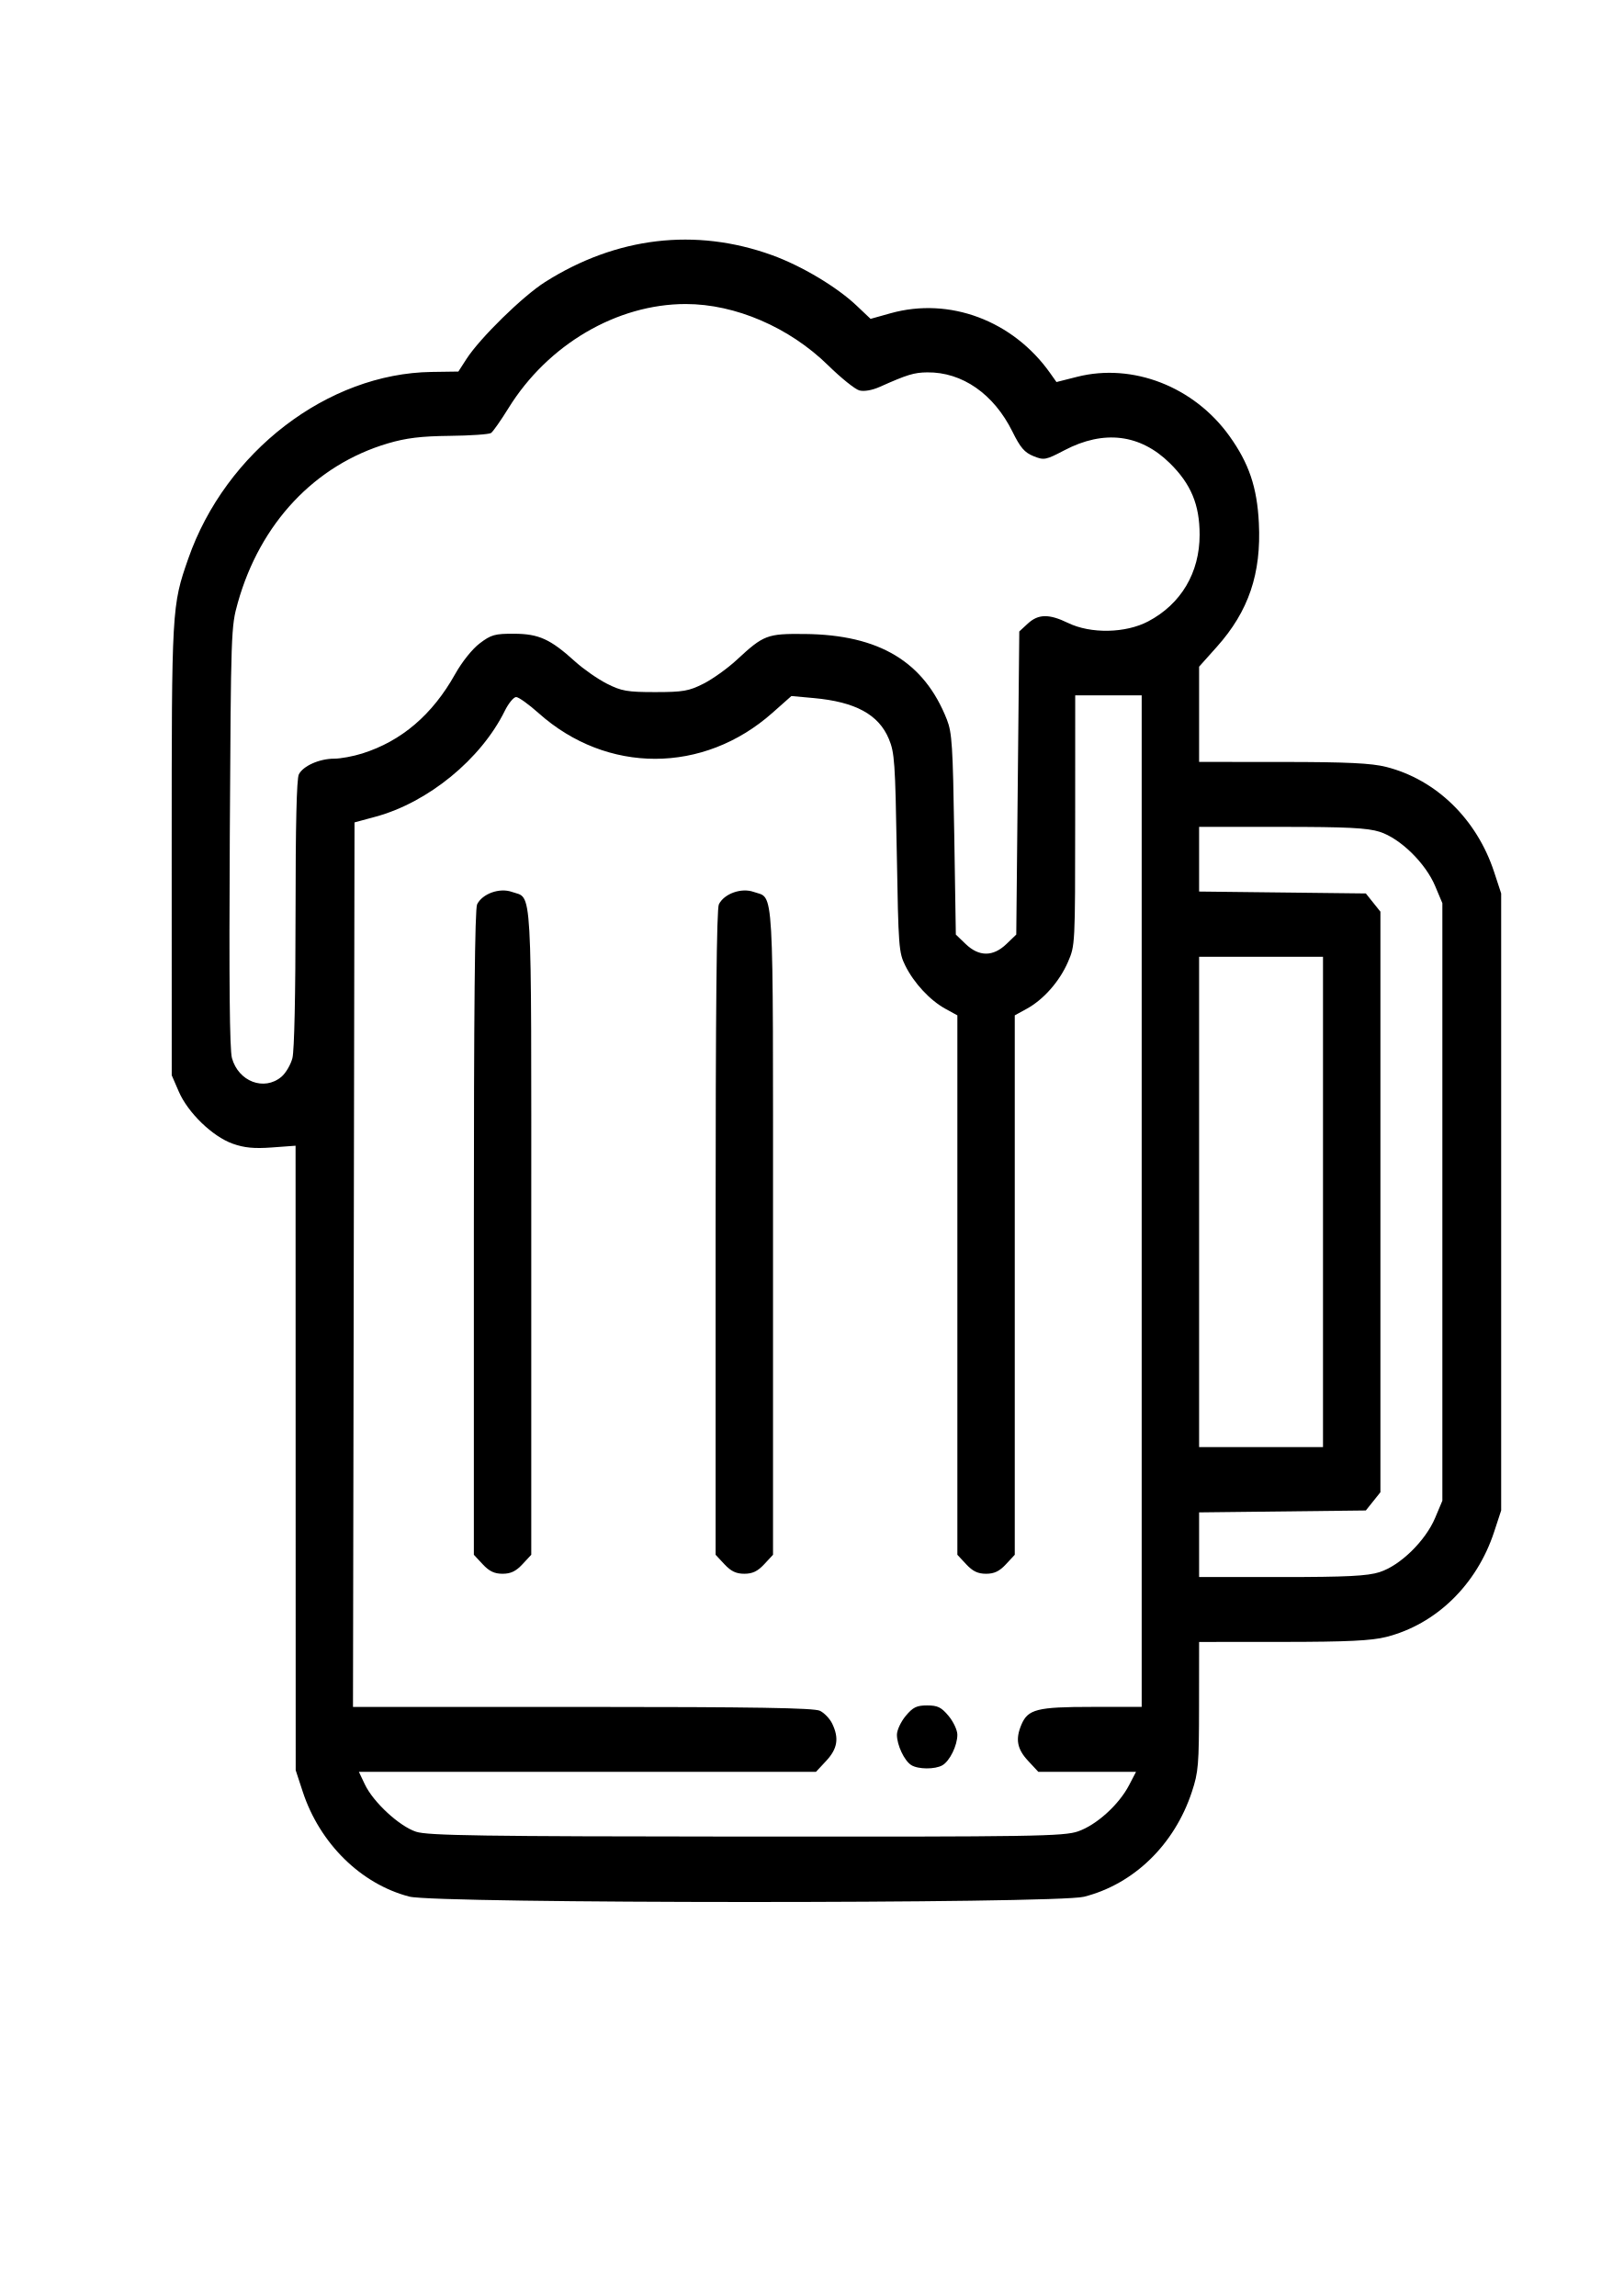
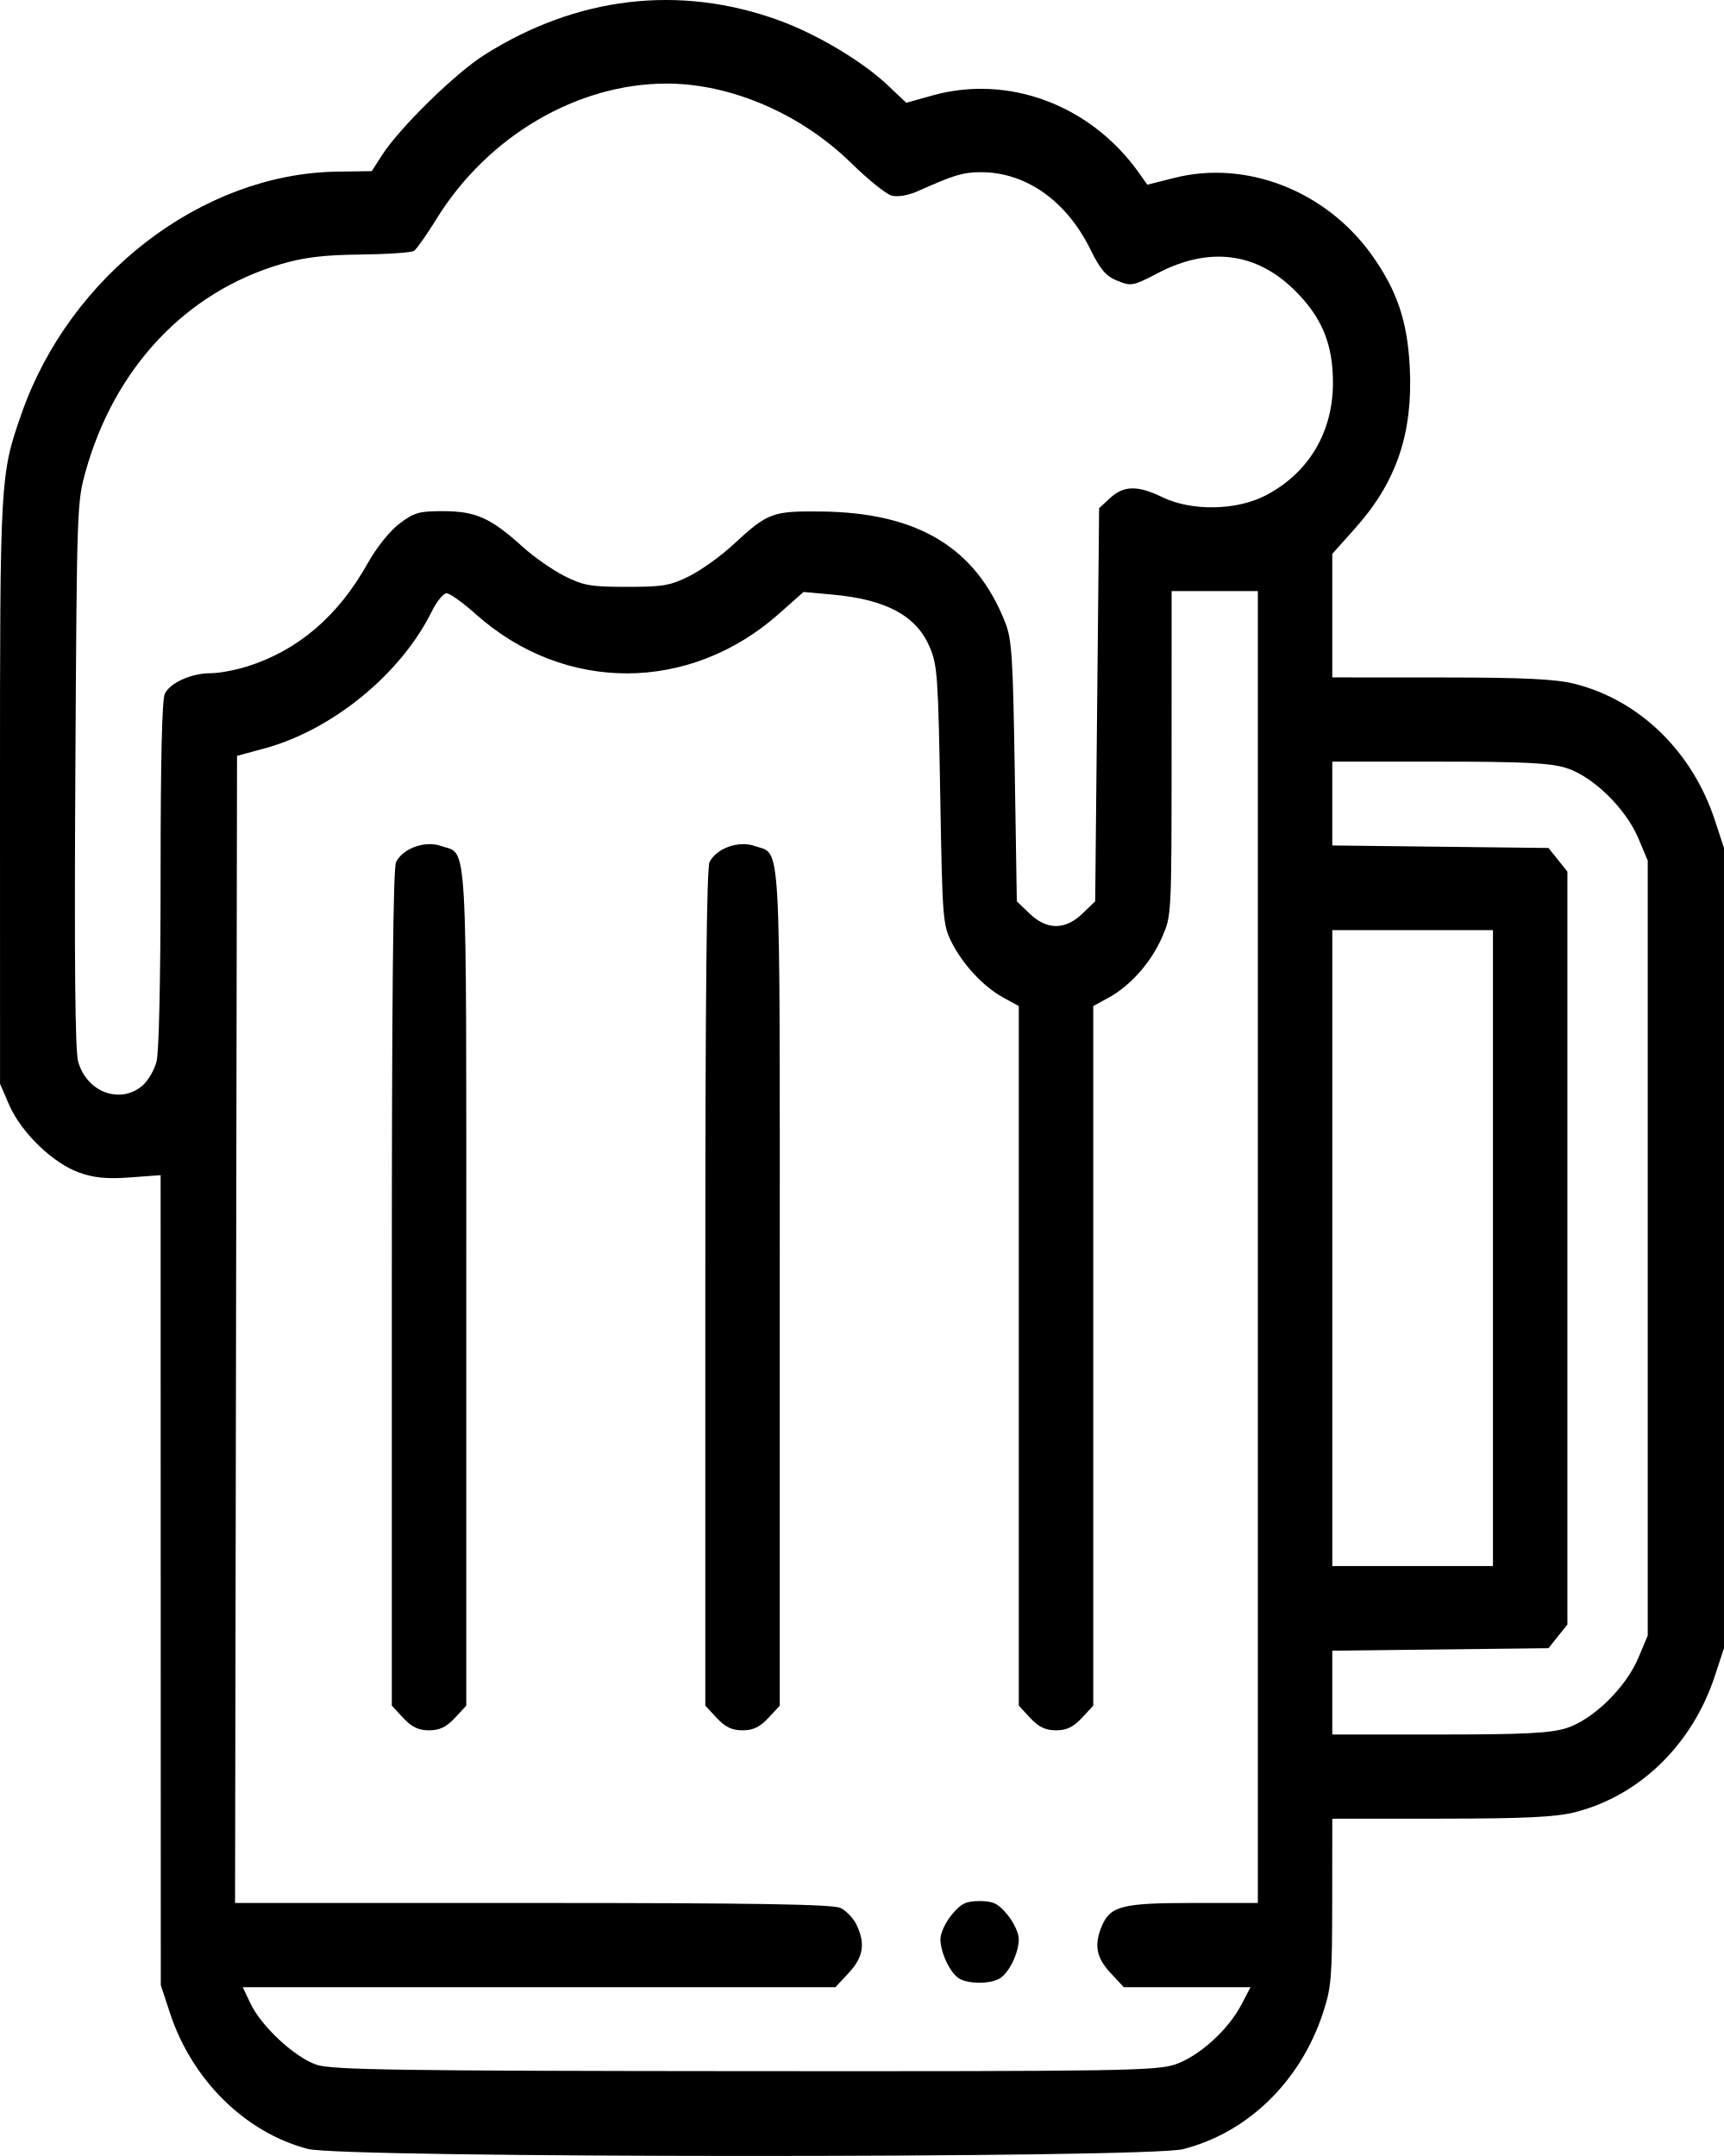
- <svg xmlns="http://www.w3.org/2000/svg" width="210mm" height="297mm" viewBox="0 0 210 297" version="1.1" id="svg5">
+ <svg xmlns="http://www.w3.org/2000/svg" width="210.301mm" height="263.011mm" viewBox="0 0 210.301 263.011" version="1.1" id="svg5">
  <defs id="defs2" />
-   <g id="layer1">
-     <path style="fill:#000000;stroke-width:0.405" d="m 52.935,245.335 c -6.256,-1.628 -11.58,-6.87 -13.781,-13.571 l -0.911,-2.775 -0.008,-40.392 -0.008,-40.392 -3.066,0.226 c -2.295,0.169 -3.57,0.046 -5.069,-0.489 -2.61,-0.932 -5.781,-3.998 -6.968,-6.739 l -0.914,-2.109 -0.004,-29.062 c -0.004,-31.412 0.01,-31.661 2.146,-37.777 4.826,-13.822 18.024,-23.949 31.465,-24.143 l 3.465,-0.05 1.049,-1.627 c 1.743,-2.703 7.283,-8.129 10.165,-9.954 9.217,-5.838 19.452,-7.052 29.341,-3.48 3.812,1.377 8.366,4.09 10.922,6.508 l 1.837,1.738 2.582,-0.724 c 7.616,-2.136 15.834,0.944 20.64,7.737 l 0.82,1.159 2.677,-0.678 c 7.187,-1.82 15.131,1.278 19.707,7.684 2.518,3.526 3.558,6.601 3.791,11.211 0.331,6.552 -1.321,11.431 -5.431,16.031 l -2.297,2.571 v 6.16 6.16 l 10.846,0.006 c 8.291,0.005 11.435,0.156 13.35,0.641 6.458,1.636 11.714,6.753 13.96,13.591 l 0.911,2.775 v 39.906 39.906 l -0.911,2.775 c -2.246,6.838 -7.502,11.955 -13.96,13.591 -1.914,0.485 -5.059,0.636 -13.35,0.641 l -10.846,0.006 -0.008,8.296 c -0.008,7.604 -0.084,8.528 -0.92,11.072 -2.246,6.838 -7.502,11.955 -13.96,13.591 -3.626,0.919 -83.724,0.901 -87.262,-0.02 z m 86.509,-8.442 c 2.377,-0.825 5.266,-3.442 6.579,-5.961 l 0.904,-1.734 h -6.317 -6.317 l -1.329,-1.428 c -1.422,-1.528 -1.656,-2.8 -0.862,-4.674 0.848,-2.001 2.026,-2.299 9.089,-2.299 h 6.468 V 155.372 89.946 h -4.299 -4.299 l -0.004,16.173 c -0.004,16.14 -0.006,16.177 -0.932,18.316 -1.091,2.518 -3.153,4.862 -5.328,6.054 l -1.553,0.852 v 34.889 34.889 l -1.142,1.228 c -0.846,0.909 -1.513,1.228 -2.57,1.228 -1.057,0 -1.725,-0.319 -2.57,-1.228 l -1.142,-1.228 v -34.889 -34.889 l -1.553,-0.852 c -1.989,-1.091 -4.066,-3.327 -5.183,-5.583 -0.84,-1.695 -0.889,-2.345 -1.099,-14.586 -0.202,-11.755 -0.287,-12.971 -1.028,-14.741 -1.324,-3.16 -4.326,-4.791 -9.724,-5.281 l -2.88,-0.262 -2.456,2.178 c -8.923,7.911 -21.409,7.924 -30.24,0.03 -1.271,-1.136 -2.575,-2.07 -2.898,-2.076 -0.323,-0.006 -0.99,0.806 -1.483,1.805 -3.08,6.241 -9.904,11.828 -16.696,13.67 l -2.729,0.74 -0.099,57.208 -0.099,57.208 h 29.686 c 22.183,0 29.945,0.127 30.711,0.502 0.564,0.276 1.275,1.023 1.582,1.659 0.908,1.886 0.69,3.24 -0.772,4.812 l -1.329,1.428 H 75.973 46.418 l 0.77,1.623 c 1.091,2.299 4.446,5.402 6.617,6.12 1.52,0.503 8.431,0.605 42.708,0.629 37.302,0.027 41.074,-0.033 42.931,-0.678 z m -21.586,-8.568 c -0.898,-0.562 -1.856,-2.591 -1.856,-3.93 0,-0.585 0.51,-1.677 1.133,-2.427 0.937,-1.127 1.416,-1.362 2.776,-1.362 1.36,0 1.839,0.235 2.776,1.362 0.623,0.749 1.132,1.841 1.132,2.427 0,1.393 -0.985,3.405 -1.933,3.951 -0.954,0.549 -3.136,0.537 -4.028,-0.021 z m -55.43,-25.978 -1.142,-1.228 v -41.647 c 0,-29.029 0.128,-41.904 0.422,-42.495 0.686,-1.377 2.905,-2.17 4.495,-1.606 2.683,0.952 2.508,-2.111 2.508,44.011 v 41.736 l -1.142,1.228 c -0.846,0.909 -1.513,1.228 -2.57,1.228 -1.057,0 -1.725,-0.319 -2.57,-1.228 z m 31.267,0 -1.142,-1.228 v -41.647 c 0,-29.029 0.128,-41.904 0.422,-42.495 0.686,-1.377 2.905,-2.17 4.495,-1.606 2.683,0.952 2.508,-2.111 2.508,44.011 v 41.736 l -1.142,1.228 c -0.846,0.909 -1.513,1.228 -2.57,1.228 -1.057,0 -1.725,-0.319 -2.57,-1.228 z m 84.747,1.009 c 2.657,-0.848 5.923,-4.044 7.174,-7.018 l 0.931,-2.214 v -38.646 -38.646 l -0.931,-2.214 c -1.251,-2.975 -4.517,-6.17 -7.174,-7.018 -1.58,-0.504 -4.259,-0.639 -12.68,-0.639 h -10.677 v 4.182 4.182 l 10.782,0.124 10.782,0.124 0.943,1.179 0.943,1.179 v 37.549 37.549 l -0.943,1.179 -0.943,1.179 -10.782,0.124 -10.782,0.124 v 4.182 4.182 h 10.677 c 8.421,0 11.1,-0.135 12.68,-0.639 z m -7.333,-47.879 v -31.715 h -8.012 -8.012 v 31.715 31.715 h 8.012 8.012 z M 36.402,139.285 c 0.559,-0.473 1.197,-1.56 1.418,-2.415 0.245,-0.949 0.403,-8.247 0.404,-18.702 10e-4,-11.474 0.142,-17.426 0.424,-17.993 0.545,-1.094 2.662,-2.037 4.575,-2.037 0.828,0 2.46,-0.302 3.628,-0.67 5.079,-1.604 9.066,-5.008 12.004,-10.252 0.901,-1.608 2.211,-3.249 3.186,-3.991 1.474,-1.122 1.964,-1.259 4.456,-1.248 3.191,0.014 4.684,0.695 7.881,3.592 1.075,0.974 2.921,2.263 4.104,2.864 1.891,0.961 2.644,1.093 6.253,1.093 3.602,0 4.367,-0.133 6.253,-1.088 1.182,-0.599 3.117,-1.984 4.299,-3.08 3.492,-3.235 3.922,-3.399 8.794,-3.349 9.655,0.098 15.452,3.594 18.39,11.088 0.656,1.672 0.765,3.384 0.946,14.843 l 0.205,12.952 1.276,1.225 c 1.725,1.655 3.539,1.655 5.264,-2.6e-4 l 1.276,-1.225 0.195,-19.605 0.195,-19.605 1.097,-1.013 c 1.36,-1.257 2.747,-1.281 5.205,-0.089 2.944,1.428 7.449,1.34 10.372,-0.202 4.247,-2.241 6.65,-6.291 6.65,-11.205 0,-3.89 -1.117,-6.57 -3.862,-9.267 -3.822,-3.755 -8.525,-4.331 -13.611,-1.668 -2.444,1.28 -2.649,1.319 -4.017,0.765 -1.155,-0.467 -1.696,-1.097 -2.717,-3.164 -2.407,-4.871 -6.493,-7.718 -11.009,-7.671 -1.717,0.018 -2.582,0.282 -6.156,1.877 -0.986,0.44 -2.033,0.622 -2.639,0.459 -0.552,-0.149 -2.367,-1.608 -4.032,-3.242 -5.015,-4.92 -12.01,-7.934 -18.415,-7.934 -8.911,0 -17.844,5.244 -22.925,13.459 -0.989,1.599 -2.007,3.05 -2.262,3.224 -0.255,0.174 -2.662,0.341 -5.349,0.37 -3.7,0.041 -5.639,0.277 -7.994,0.974 -9.43,2.792 -16.52,10.325 -19.411,20.626 -0.869,3.096 -0.885,3.556 -1.033,30.238 -0.105,18.907 -0.021,27.564 0.279,28.647 0.843,3.048 4.171,4.305 6.402,2.419 z" id="path21" />
+   <g id="layer1" transform="translate(-0.09304516,-0.03321862)">
+     <path style="fill:#000000;stroke-width:0.496" d="m 37.677,262.189 c -7.652,-1.991 -14.163,-8.403 -16.855,-16.598 l -1.115,-3.394 -0.01,-49.402 -0.01,-49.402 -3.75,0.276 c -2.806,0.207 -4.366,0.056 -6.2,-0.599 -3.192,-1.139 -7.07,-4.89 -8.522,-8.242 L 0.098,132.249 0.093,96.704 C 0.088,58.285 0.106,57.981 2.717,50.5 8.62,33.596 24.762,21.209 41.201,20.972 l 4.238,-0.061 1.283,-1.99 C 48.854,15.614 55.63,8.978 59.155,6.746 70.429,-0.395 82.946,-1.88 95.042,2.489 99.704,4.173 105.274,7.492 108.4,10.448 l 2.247,2.125 3.158,-0.886 c 9.315,-2.613 19.367,1.155 25.244,9.463 l 1.003,1.417 3.274,-0.829 c 8.791,-2.226 18.507,1.562 24.103,9.398 3.08,4.312 4.352,8.074 4.637,13.712 0.405,8.014 -1.616,13.981 -6.643,19.607 l -2.81,3.145 v 7.535 7.535 l 13.265,0.007 c 10.14,0.006 13.986,0.19 16.327,0.783 7.899,2.001 14.327,8.26 17.074,16.622 l 1.115,3.394 v 48.808 48.808 l -1.115,3.394 c -2.747,8.363 -9.175,14.621 -17.074,16.622 -2.341,0.593 -6.187,0.778 -16.327,0.784 l -13.265,0.007 -0.01,10.147 c -0.01,9.3 -0.103,10.43 -1.125,13.541 -2.747,8.363 -9.175,14.621 -17.074,16.622 -4.435,1.124 -102.401,1.102 -106.728,-0.024 z M 143.483,251.864 c 2.907,-1.009 6.44,-4.21 8.047,-7.29 l 1.106,-2.121 h -7.727 -7.727 l -1.625,-1.747 c -1.739,-1.869 -2.026,-3.425 -1.054,-5.717 1.037,-2.447 2.478,-2.811 11.117,-2.811 h 7.911 v -80.02 -80.02 h -5.258 -5.258 l -0.005,19.78 c -0.005,19.74 -0.007,19.786 -1.14,22.402 -1.334,3.08 -3.857,5.946 -6.516,7.404 l -1.899,1.041 v 42.672 42.672 l -1.397,1.502 c -1.034,1.112 -1.851,1.502 -3.144,1.502 -1.293,0 -2.109,-0.39 -3.144,-1.502 l -1.397,-1.502 v -42.672 -42.672 l -1.899,-1.041 c -2.433,-1.334 -4.973,-4.069 -6.34,-6.828 -1.027,-2.073 -1.087,-2.868 -1.345,-17.84 -0.247,-14.377 -0.351,-15.865 -1.258,-18.029 -1.619,-3.865 -5.291,-5.86 -11.894,-6.459 L 98.115,72.247 95.11,74.911 c -10.914,9.676 -26.185,9.691 -36.985,0.037 -1.554,-1.39 -3.149,-2.532 -3.544,-2.539 -0.395,-0.007 -1.211,0.986 -1.814,2.208 -3.768,7.633 -12.113,14.466 -20.421,16.719 L 29.008,92.241 28.887,162.209 28.766,232.178 H 65.074 c 27.132,0 36.625,0.155 37.562,0.614 0.689,0.338 1.56,1.251 1.935,2.03 1.11,2.307 0.844,3.963 -0.944,5.885 l -1.625,1.747 H 65.853 29.706 l 0.942,1.984 c 1.335,2.812 5.438,6.607 8.093,7.485 1.859,0.615 10.311,0.74 52.235,0.77 45.623,0.033 50.236,-0.04 52.507,-0.829 z m -26.401,-10.48 c -1.098,-0.687 -2.271,-3.169 -2.271,-4.806 0,-0.716 0.623,-2.052 1.385,-2.968 1.146,-1.379 1.732,-1.666 3.395,-1.666 1.663,0 2.249,0.287 3.395,1.666 0.762,0.916 1.385,2.252 1.385,2.968 0,1.703 -1.204,4.165 -2.364,4.832 -1.167,0.671 -3.835,0.657 -4.926,-0.026 z m -67.795,-31.773 -1.397,-1.502 v -50.937 c 0,-35.505 0.156,-51.251 0.516,-51.974 0.838,-1.684 3.553,-2.654 5.498,-1.964 3.281,1.164 3.068,-2.582 3.068,53.829 v 51.046 l -1.397,1.502 c -1.034,1.112 -1.851,1.502 -3.144,1.502 -1.293,0 -2.109,-0.39 -3.144,-1.502 z m 38.241,0 -1.397,-1.502 v -50.937 c 0,-35.505 0.156,-51.251 0.516,-51.974 0.838,-1.684 3.553,-2.654 5.498,-1.964 3.281,1.164 3.068,-2.582 3.068,53.829 v 51.046 l -1.397,1.502 c -1.034,1.112 -1.851,1.502 -3.144,1.502 -1.293,0 -2.109,-0.39 -3.144,-1.502 z m 103.652,1.234 c 3.25,-1.037 7.245,-4.945 8.775,-8.584 l 1.139,-2.708 v -47.267 -47.267 l -1.139,-2.708 c -1.53,-3.639 -5.525,-7.547 -8.775,-8.584 -1.932,-0.617 -5.209,-0.782 -15.508,-0.782 h -13.059 v 5.114 5.114 l 13.187,0.152 13.187,0.152 1.153,1.442 1.153,1.442 v 45.925 45.925 l -1.153,1.442 -1.153,1.442 -13.187,0.152 -13.187,0.152 v 5.114 5.114 h 13.059 c 10.3,0 13.576,-0.165 15.508,-0.782 z m -8.968,-58.559 v -38.79 h -9.799 -9.799 v 38.79 38.79 h 9.799 9.799 z M 17.455,132.483 c 0.684,-0.578 1.464,-1.907 1.735,-2.954 0.3,-1.161 0.493,-10.086 0.494,-22.873 0.001,-14.034 0.174,-21.313 0.519,-22.007 0.667,-1.339 3.256,-2.492 5.596,-2.492 1.012,0 3.009,-0.369 4.437,-0.82 6.212,-1.961 11.088,-6.125 14.681,-12.538 1.102,-1.967 2.704,-3.973 3.897,-4.881 1.803,-1.372 2.402,-1.54 5.45,-1.526 3.902,0.017 5.729,0.85 9.639,4.393 1.315,1.191 3.573,2.767 5.019,3.503 2.312,1.176 3.234,1.337 7.648,1.337 4.406,0 5.341,-0.163 7.648,-1.331 1.446,-0.732 3.812,-2.427 5.258,-3.767 4.271,-3.957 4.797,-4.157 10.755,-4.096 11.808,0.12 18.899,4.396 22.492,13.561 0.802,2.045 0.935,4.139 1.157,18.153 l 0.251,15.841 1.561,1.498 c 2.11,2.025 4.329,2.025 6.438,-3.2e-4 l 1.561,-1.499 0.239,-23.978 0.239,-23.978 1.341,-1.239 c 1.664,-1.538 3.36,-1.567 6.366,-0.109 3.601,1.747 9.111,1.639 12.685,-0.247 5.194,-2.741 8.134,-7.695 8.134,-13.704 0,-4.758 -1.366,-8.036 -4.724,-11.334 -4.675,-4.592 -10.427,-5.297 -16.647,-2.04 -2.989,1.565 -3.24,1.613 -4.914,0.936 -1.413,-0.571 -2.074,-1.341 -3.323,-3.869 -2.943,-5.957 -7.941,-9.44 -13.465,-9.383 -2.1,0.022 -3.158,0.344 -7.529,2.296 -1.206,0.538 -2.487,0.761 -3.227,0.561 -0.675,-0.182 -2.895,-1.967 -4.932,-3.965 -6.133,-6.018 -14.69,-9.704 -22.523,-9.704 -10.899,0 -21.824,6.414 -28.038,16.461 -1.21,1.956 -2.455,3.73 -2.767,3.943 -0.312,0.213 -3.256,0.417 -6.542,0.453 -4.526,0.05 -6.897,0.339 -9.778,1.192 C 22.754,35.692 14.083,44.905 10.547,57.504 9.484,61.29 9.465,61.853 9.283,94.487 c -0.129,23.125 -0.025,33.712 0.341,35.037 1.031,3.728 5.101,5.266 7.83,2.958 z" id="path21" />
  </g>
</svg>
